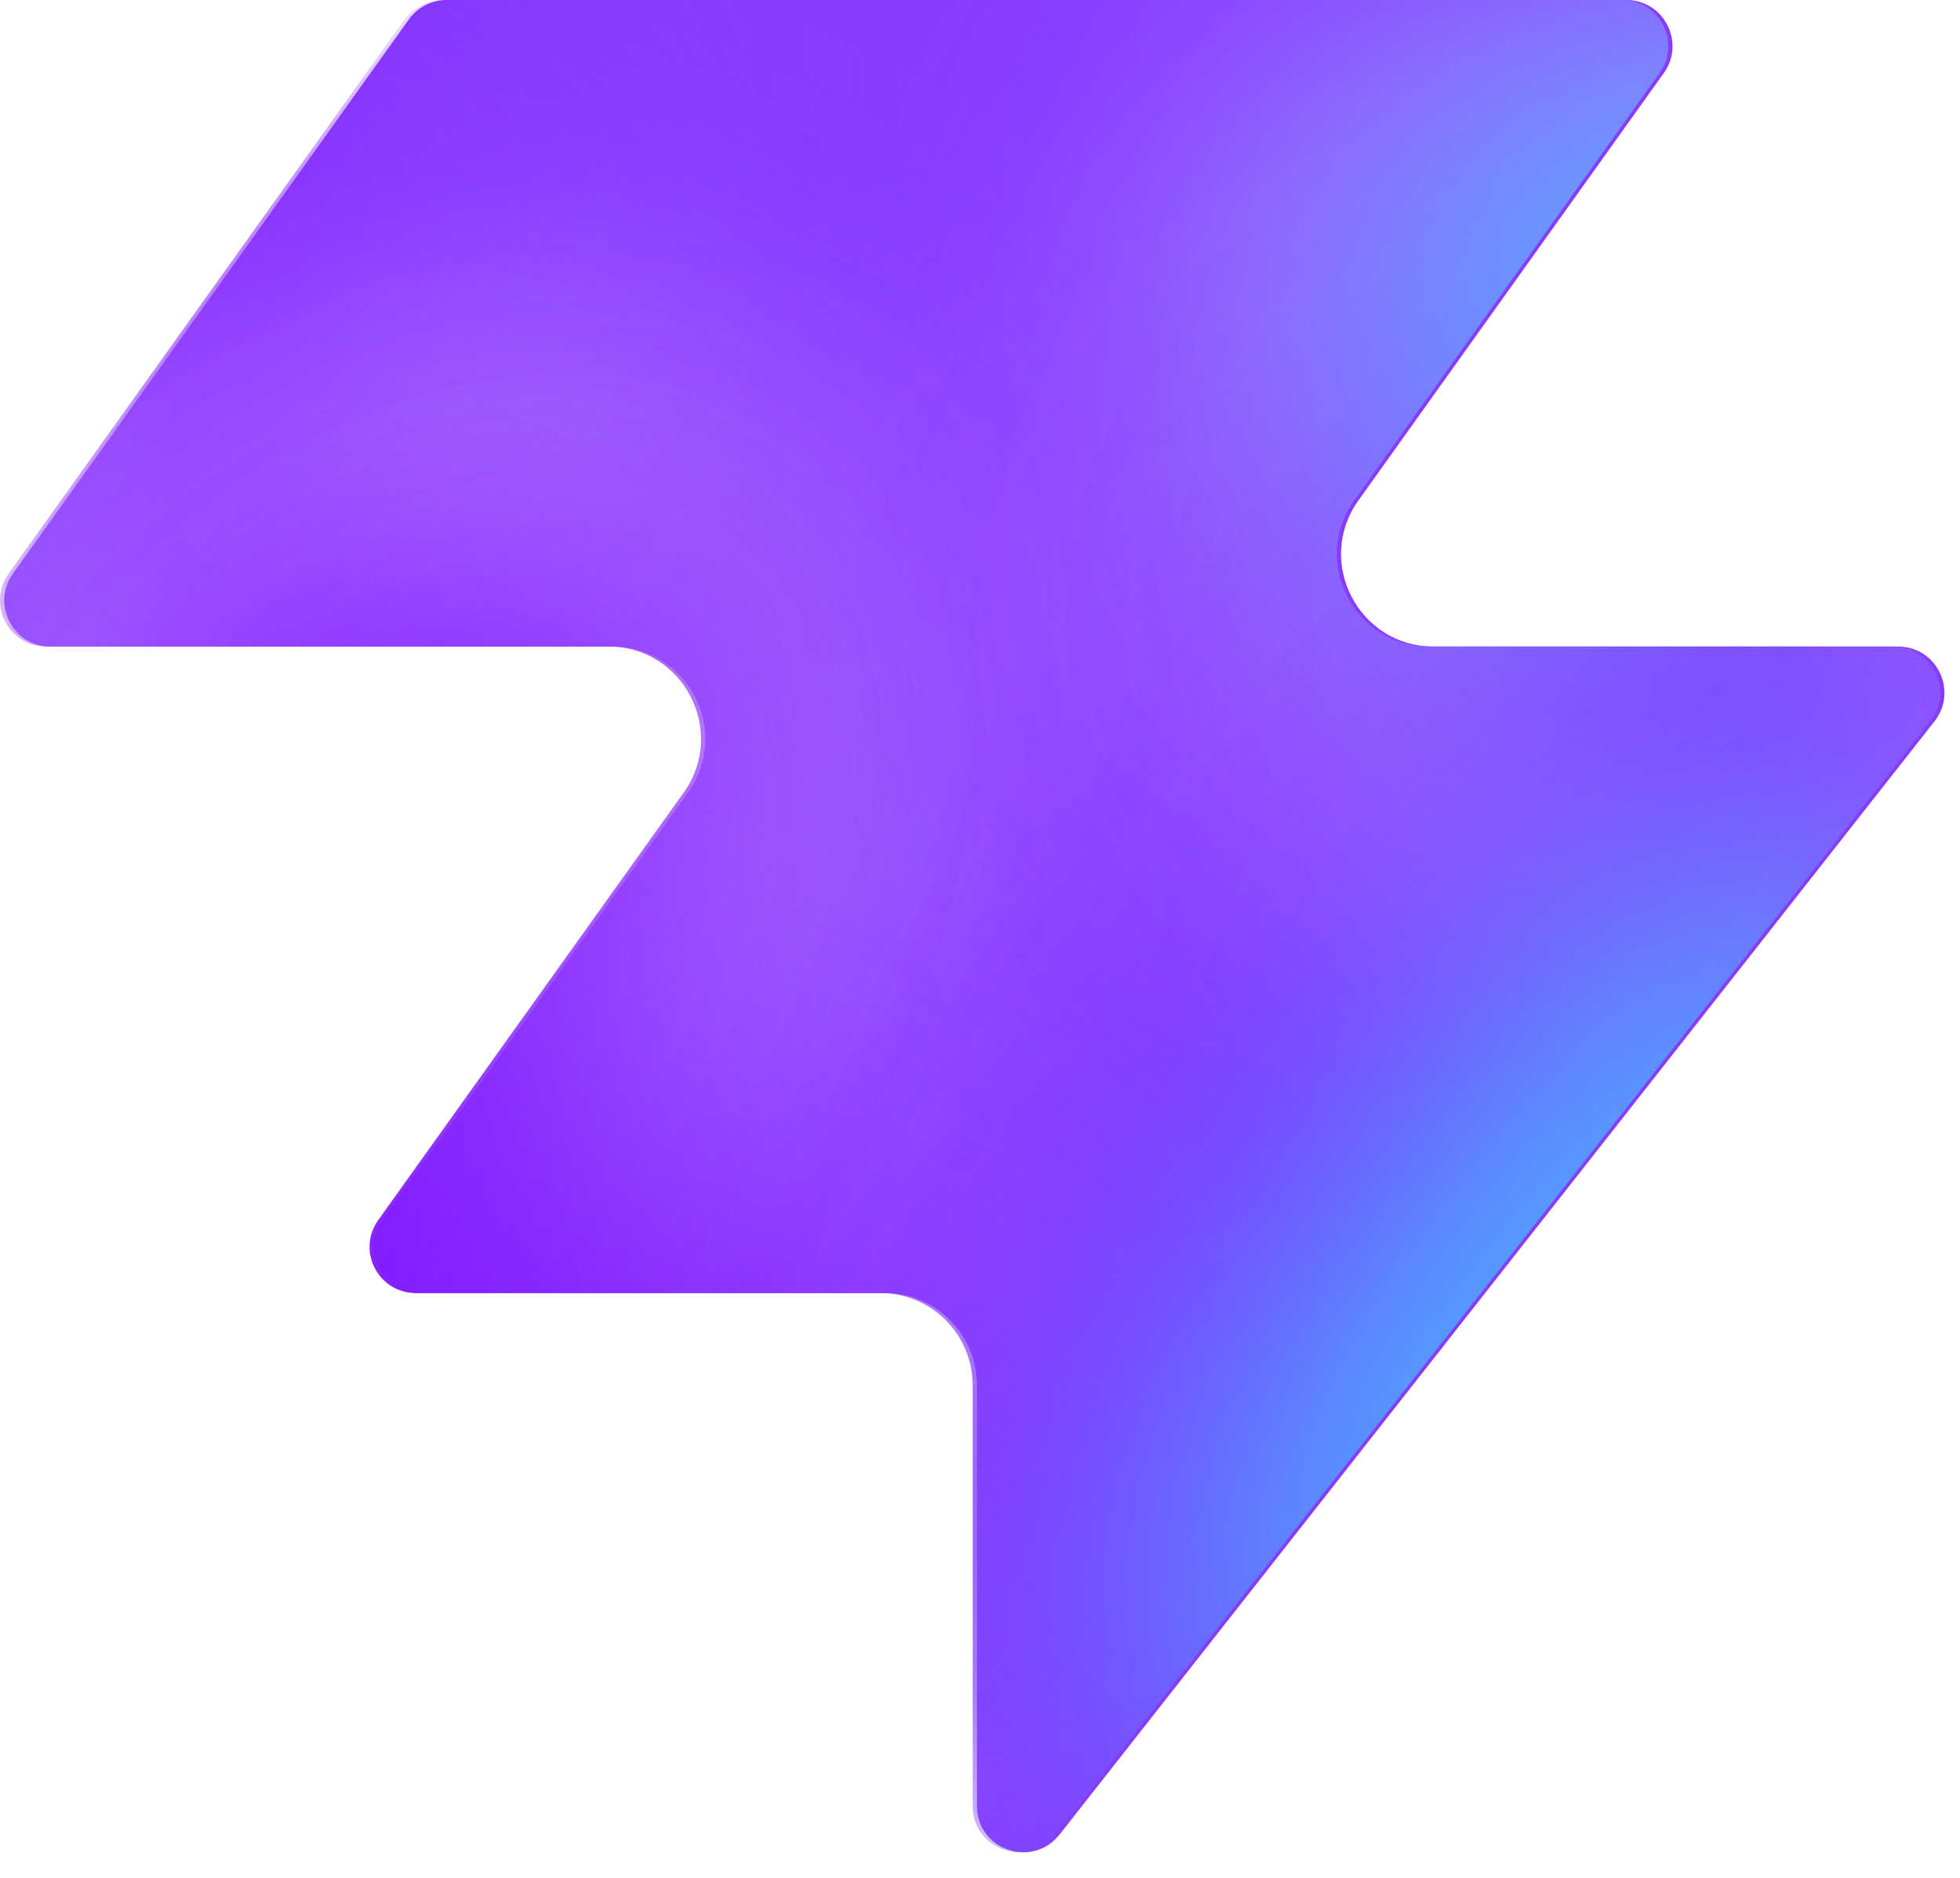
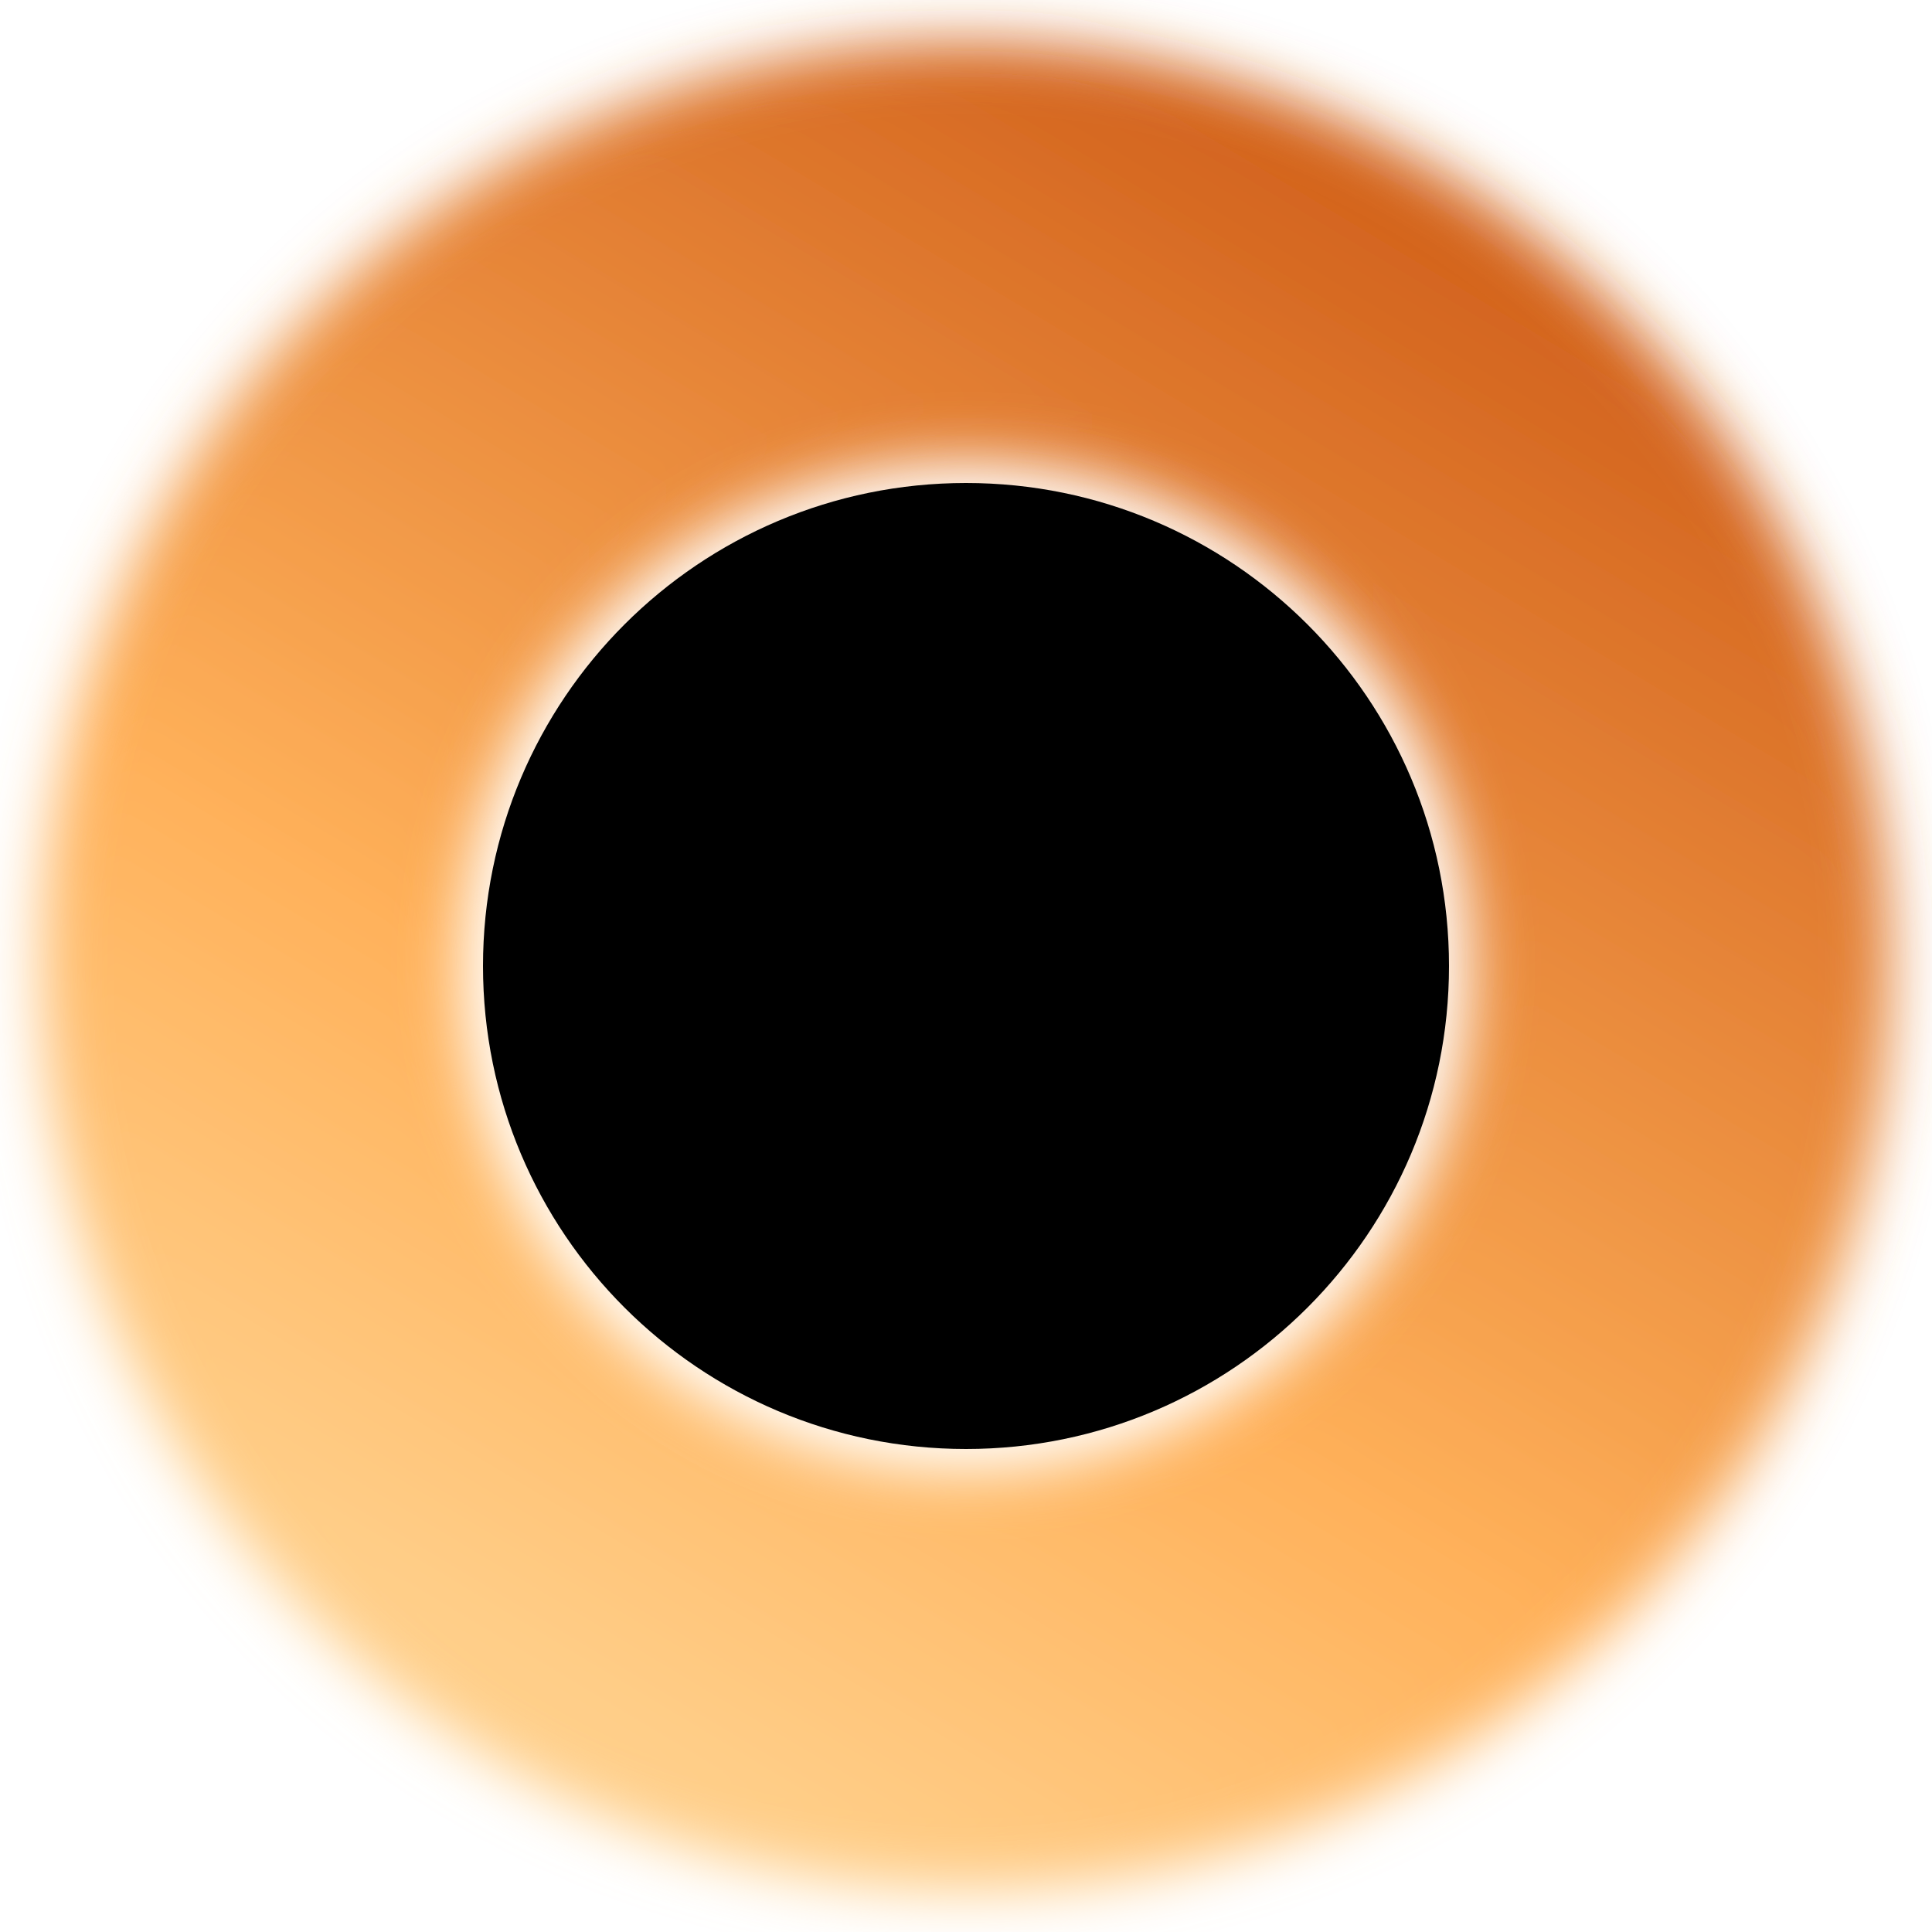
- <svg xmlns="http://www.w3.org/2000/svg" width="48" height="46" fill="none" viewBox="0 0 48 46">
-   <path fill="#863bff" d="M25.946 44.938c-.664.845-2.021.375-2.021-.698V33.937a2.26 2.26 0 0 0-2.262-2.262H10.287c-.92 0-1.456-1.04-.92-1.788l7.48-10.471c1.07-1.497 0-3.578-1.842-3.578H1.237c-.92 0-1.456-1.04-.92-1.788L10.013.474c.214-.297.556-.474.92-.474h28.894c.92 0 1.456 1.04.92 1.788l-7.48 10.471c-1.07 1.498 0 3.579 1.842 3.579h11.377c.943 0 1.473 1.088.89 1.83L25.947 44.94z" style="fill:#863bff;fill:color(display-p3 .525 .23 1);fill-opacity:1" />
-   <mask id="a" width="48" height="46" x="0" y="0" maskUnits="userSpaceOnUse" style="mask-type:alpha">
-     <path fill="#000" d="M25.842 44.938c-.664.844-2.021.375-2.021-.698V33.937a2.26 2.26 0 0 0-2.262-2.262H10.183c-.92 0-1.456-1.04-.92-1.788l7.48-10.471c1.07-1.498 0-3.579-1.842-3.579H1.133c-.92 0-1.456-1.04-.92-1.787L9.91.473c.214-.297.556-.474.92-.474h28.894c.92 0 1.456 1.04.92 1.788l-7.48 10.471c-1.07 1.498 0 3.578 1.842 3.578h11.377c.943 0 1.473 1.088.89 1.832L25.843 44.94z" style="fill:#000;fill-opacity:1" />
-   </mask>
-   <g mask="url(#a)">
-     <g filter="url(#b)">
-       <ellipse cx="5.508" cy="14.704" fill="#ede6ff" rx="5.508" ry="14.704" style="fill:#ede6ff;fill:color(display-p3 .927 .903 1);fill-opacity:1" transform="matrix(.00324 1 1 -.00324 -4.47 31.516)" />
-     </g>
-     <g filter="url(#c)">
-       <ellipse cx="10.399" cy="29.851" fill="#ede6ff" rx="10.399" ry="29.851" style="fill:#ede6ff;fill:color(display-p3 .927 .903 1);fill-opacity:1" transform="matrix(.00324 1 1 -.00324 -39.328 7.883)" />
-     </g>
-     <g filter="url(#d)">
-       <ellipse cx="5.508" cy="30.487" fill="#7e14ff" rx="5.508" ry="30.487" style="fill:#7e14ff;fill:color(display-p3 .492 .077 1);fill-opacity:1" transform="rotate(89.814 -25.913 -14.639)scale(1 -1)" />
-     </g>
-     <g filter="url(#e)">
-       <ellipse cx="5.508" cy="30.599" fill="#7e14ff" rx="5.508" ry="30.599" style="fill:#7e14ff;fill:color(display-p3 .492 .077 1);fill-opacity:1" transform="rotate(89.814 -32.644 -3.334)scale(1 -1)" />
-     </g>
-     <g filter="url(#f)">
-       <ellipse cx="5.508" cy="30.599" fill="#7e14ff" rx="5.508" ry="30.599" style="fill:#7e14ff;fill:color(display-p3 .492 .077 1);fill-opacity:1" transform="matrix(.00324 1 1 -.00324 -34.34 30.47)" />
-     </g>
-     <g filter="url(#g)">
-       <ellipse cx="14.072" cy="22.078" fill="#ede6ff" rx="14.072" ry="22.078" style="fill:#ede6ff;fill:color(display-p3 .927 .903 1);fill-opacity:1" transform="rotate(93.35 24.506 48.493)scale(-1 1)" />
-     </g>
-     <g filter="url(#h)">
-       <ellipse cx="3.47" cy="21.501" fill="#7e14ff" rx="3.47" ry="21.501" style="fill:#7e14ff;fill:color(display-p3 .492 .077 1);fill-opacity:1" transform="rotate(89.009 28.708 47.59)scale(-1 1)" />
-     </g>
-     <g filter="url(#i)">
-       <ellipse cx="3.47" cy="21.501" fill="#7e14ff" rx="3.47" ry="21.501" style="fill:#7e14ff;fill:color(display-p3 .492 .077 1);fill-opacity:1" transform="rotate(89.009 28.708 47.59)scale(-1 1)" />
-     </g>
-     <g filter="url(#j)">
-       <ellipse cx=".387" cy="8.972" fill="#7e14ff" rx="4.407" ry="29.108" style="fill:#7e14ff;fill:color(display-p3 .492 .077 1);fill-opacity:1" transform="rotate(39.51 .387 8.972)" />
-     </g>
-     <g filter="url(#k)">
-       <ellipse cx="47.523" cy="-6.092" fill="#7e14ff" rx="4.407" ry="29.108" style="fill:#7e14ff;fill:color(display-p3 .492 .077 1);fill-opacity:1" transform="rotate(37.892 47.523 -6.092)" />
-     </g>
-     <g filter="url(#l)">
-       <ellipse cx="41.412" cy="6.333" fill="#47bfff" rx="5.971" ry="9.665" style="fill:#47bfff;fill:color(display-p3 .28 .748 1);fill-opacity:1" transform="rotate(37.892 41.412 6.333)" />
-     </g>
-     <g filter="url(#m)">
-       <ellipse cx="-1.879" cy="38.332" fill="#7e14ff" rx="4.407" ry="29.108" style="fill:#7e14ff;fill:color(display-p3 .492 .077 1);fill-opacity:1" transform="rotate(37.892 -1.88 38.332)" />
-     </g>
-     <g filter="url(#n)">
-       <ellipse cx="-1.879" cy="38.332" fill="#7e14ff" rx="4.407" ry="29.108" style="fill:#7e14ff;fill:color(display-p3 .492 .077 1);fill-opacity:1" transform="rotate(37.892 -1.88 38.332)" />
-     </g>
-     <g filter="url(#o)">
-       <ellipse cx="35.651" cy="29.907" fill="#7e14ff" rx="4.407" ry="29.108" style="fill:#7e14ff;fill:color(display-p3 .492 .077 1);fill-opacity:1" transform="rotate(37.892 35.651 29.907)" />
-     </g>
-     <g filter="url(#p)">
-       <ellipse cx="38.418" cy="32.4" fill="#47bfff" rx="5.971" ry="15.297" style="fill:#47bfff;fill:color(display-p3 .28 .748 1);fill-opacity:1" transform="rotate(37.892 38.418 32.4)" />
-     </g>
-   </g>
+ <svg xmlns="http://www.w3.org/2000/svg" viewBox="9 9 46 46">
  <defs>
-     <filter id="b" width="60.045" height="41.654" x="-19.77" y="16.149" color-interpolation-filters="sRGB" filterUnits="userSpaceOnUse">
-       <feFlood flood-opacity="0" result="BackgroundImageFix" />
-       <feBlend in="SourceGraphic" in2="BackgroundImageFix" result="shape" />
-       <feGaussianBlur result="effect1_foregroundBlur_2002_17158" stdDeviation="7.659" />
-     </filter>
-     <filter id="c" width="90.34" height="51.437" x="-54.613" y="-7.533" color-interpolation-filters="sRGB" filterUnits="userSpaceOnUse">
-       <feFlood flood-opacity="0" result="BackgroundImageFix" />
-       <feBlend in="SourceGraphic" in2="BackgroundImageFix" result="shape" />
-       <feGaussianBlur result="effect1_foregroundBlur_2002_17158" stdDeviation="7.659" />
-     </filter>
-     <filter id="d" width="79.355" height="29.4" x="-49.64" y="2.03" color-interpolation-filters="sRGB" filterUnits="userSpaceOnUse">
-       <feFlood flood-opacity="0" result="BackgroundImageFix" />
-       <feBlend in="SourceGraphic" in2="BackgroundImageFix" result="shape" />
-       <feGaussianBlur result="effect1_foregroundBlur_2002_17158" stdDeviation="4.596" />
-     </filter>
-     <filter id="e" width="79.579" height="29.4" x="-45.045" y="20.029" color-interpolation-filters="sRGB" filterUnits="userSpaceOnUse">
-       <feFlood flood-opacity="0" result="BackgroundImageFix" />
-       <feBlend in="SourceGraphic" in2="BackgroundImageFix" result="shape" />
-       <feGaussianBlur result="effect1_foregroundBlur_2002_17158" stdDeviation="4.596" />
-     </filter>
-     <filter id="f" width="79.579" height="29.4" x="-43.513" y="21.178" color-interpolation-filters="sRGB" filterUnits="userSpaceOnUse">
-       <feFlood flood-opacity="0" result="BackgroundImageFix" />
-       <feBlend in="SourceGraphic" in2="BackgroundImageFix" result="shape" />
-       <feGaussianBlur result="effect1_foregroundBlur_2002_17158" stdDeviation="4.596" />
-     </filter>
-     <filter id="g" width="74.749" height="58.852" x="15.756" y="-17.901" color-interpolation-filters="sRGB" filterUnits="userSpaceOnUse">
-       <feFlood flood-opacity="0" result="BackgroundImageFix" />
-       <feBlend in="SourceGraphic" in2="BackgroundImageFix" result="shape" />
-       <feGaussianBlur result="effect1_foregroundBlur_2002_17158" stdDeviation="7.659" />
-     </filter>
-     <filter id="h" width="61.377" height="25.362" x="23.548" y="2.284" color-interpolation-filters="sRGB" filterUnits="userSpaceOnUse">
-       <feFlood flood-opacity="0" result="BackgroundImageFix" />
-       <feBlend in="SourceGraphic" in2="BackgroundImageFix" result="shape" />
-       <feGaussianBlur result="effect1_foregroundBlur_2002_17158" stdDeviation="4.596" />
-     </filter>
-     <filter id="i" width="61.377" height="25.362" x="23.548" y="2.284" color-interpolation-filters="sRGB" filterUnits="userSpaceOnUse">
-       <feFlood flood-opacity="0" result="BackgroundImageFix" />
-       <feBlend in="SourceGraphic" in2="BackgroundImageFix" result="shape" />
-       <feGaussianBlur result="effect1_foregroundBlur_2002_17158" stdDeviation="4.596" />
-     </filter>
-     <filter id="j" width="56.045" height="63.649" x="-27.636" y="-22.853" color-interpolation-filters="sRGB" filterUnits="userSpaceOnUse">
-       <feFlood flood-opacity="0" result="BackgroundImageFix" />
-       <feBlend in="SourceGraphic" in2="BackgroundImageFix" result="shape" />
-       <feGaussianBlur result="effect1_foregroundBlur_2002_17158" stdDeviation="4.596" />
-     </filter>
-     <filter id="k" width="54.814" height="64.646" x="20.116" y="-38.415" color-interpolation-filters="sRGB" filterUnits="userSpaceOnUse">
-       <feFlood flood-opacity="0" result="BackgroundImageFix" />
-       <feBlend in="SourceGraphic" in2="BackgroundImageFix" result="shape" />
-       <feGaussianBlur result="effect1_foregroundBlur_2002_17158" stdDeviation="4.596" />
-     </filter>
-     <filter id="l" width="33.541" height="35.313" x="24.641" y="-11.323" color-interpolation-filters="sRGB" filterUnits="userSpaceOnUse">
-       <feFlood flood-opacity="0" result="BackgroundImageFix" />
-       <feBlend in="SourceGraphic" in2="BackgroundImageFix" result="shape" />
-       <feGaussianBlur result="effect1_foregroundBlur_2002_17158" stdDeviation="4.596" />
-     </filter>
-     <filter id="m" width="54.814" height="64.646" x="-29.286" y="6.009" color-interpolation-filters="sRGB" filterUnits="userSpaceOnUse">
-       <feFlood flood-opacity="0" result="BackgroundImageFix" />
-       <feBlend in="SourceGraphic" in2="BackgroundImageFix" result="shape" />
-       <feGaussianBlur result="effect1_foregroundBlur_2002_17158" stdDeviation="4.596" />
-     </filter>
-     <filter id="n" width="54.814" height="64.646" x="-29.286" y="6.009" color-interpolation-filters="sRGB" filterUnits="userSpaceOnUse">
-       <feFlood flood-opacity="0" result="BackgroundImageFix" />
-       <feBlend in="SourceGraphic" in2="BackgroundImageFix" result="shape" />
-       <feGaussianBlur result="effect1_foregroundBlur_2002_17158" stdDeviation="4.596" />
-     </filter>
-     <filter id="o" width="54.814" height="64.646" x="8.244" y="-2.416" color-interpolation-filters="sRGB" filterUnits="userSpaceOnUse">
-       <feFlood flood-opacity="0" result="BackgroundImageFix" />
-       <feBlend in="SourceGraphic" in2="BackgroundImageFix" result="shape" />
-       <feGaussianBlur result="effect1_foregroundBlur_2002_17158" stdDeviation="4.596" />
-     </filter>
-     <filter id="p" width="39.409" height="43.623" x="18.713" y="10.588" color-interpolation-filters="sRGB" filterUnits="userSpaceOnUse">
-       <feFlood flood-opacity="0" result="BackgroundImageFix" />
-       <feBlend in="SourceGraphic" in2="BackgroundImageFix" result="shape" />
-       <feGaussianBlur result="effect1_foregroundBlur_2002_17158" stdDeviation="4.596" />
+     <linearGradient id="beam" x1="0.2" y1="1" x2="0.8" y2="0">
+       <stop offset="0" stop-color="#ffcf8a" />
+       <stop offset="0.35" stop-color="#ffb15a" />
+       <stop offset="1" stop-color="#d4651f" />
+     </linearGradient>
+     <filter id="soft" x="-30%" y="-30%" width="160%" height="160%">
+       <feGaussianBlur stdDeviation="0.7" />
    </filter>
  </defs>
+   <circle cx="32" cy="32" r="17" fill="none" stroke="url(#beam)" stroke-width="10" filter="url(#soft)" />
+   <circle cx="32" cy="32" r="11.5" fill="#000" />
</svg>
